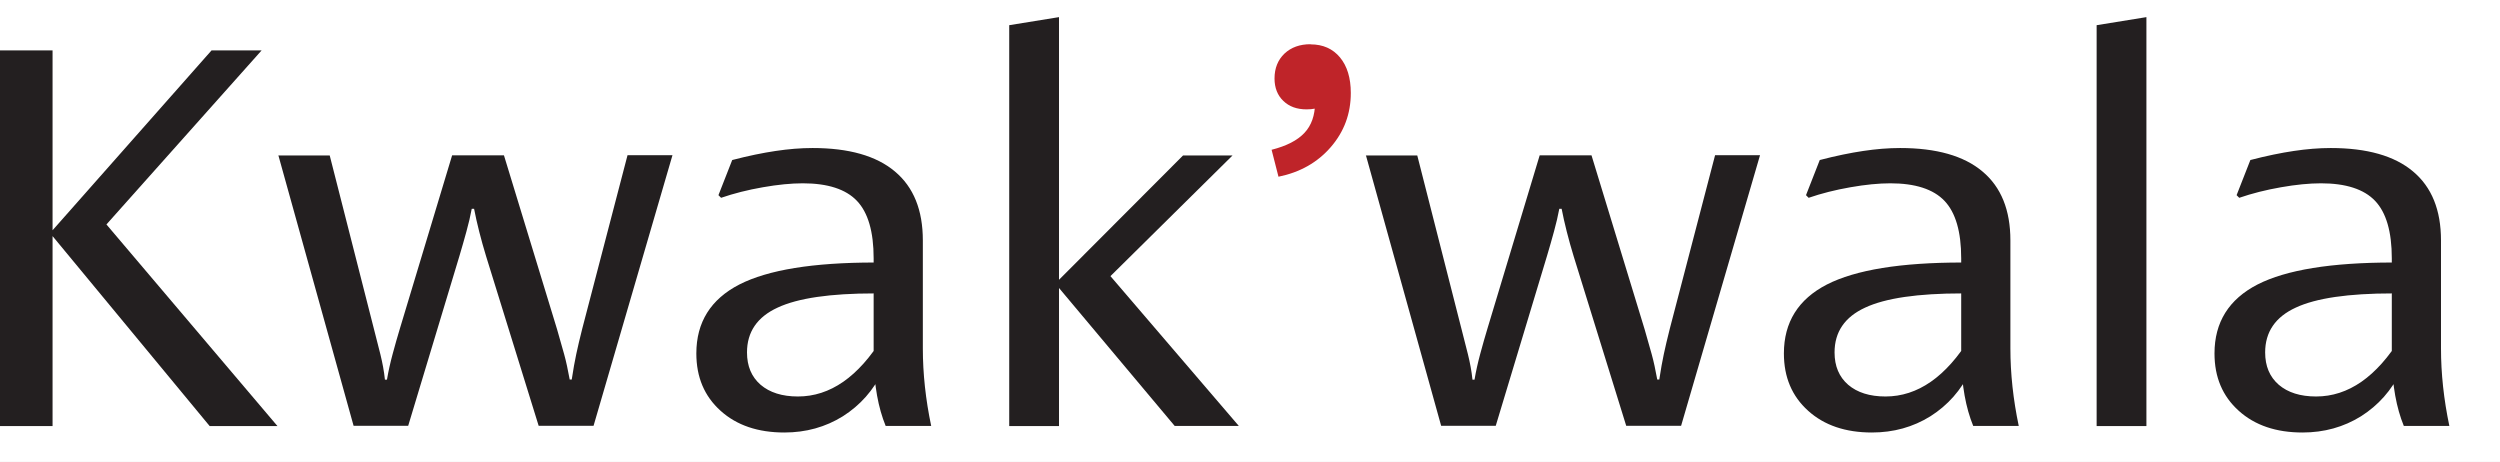
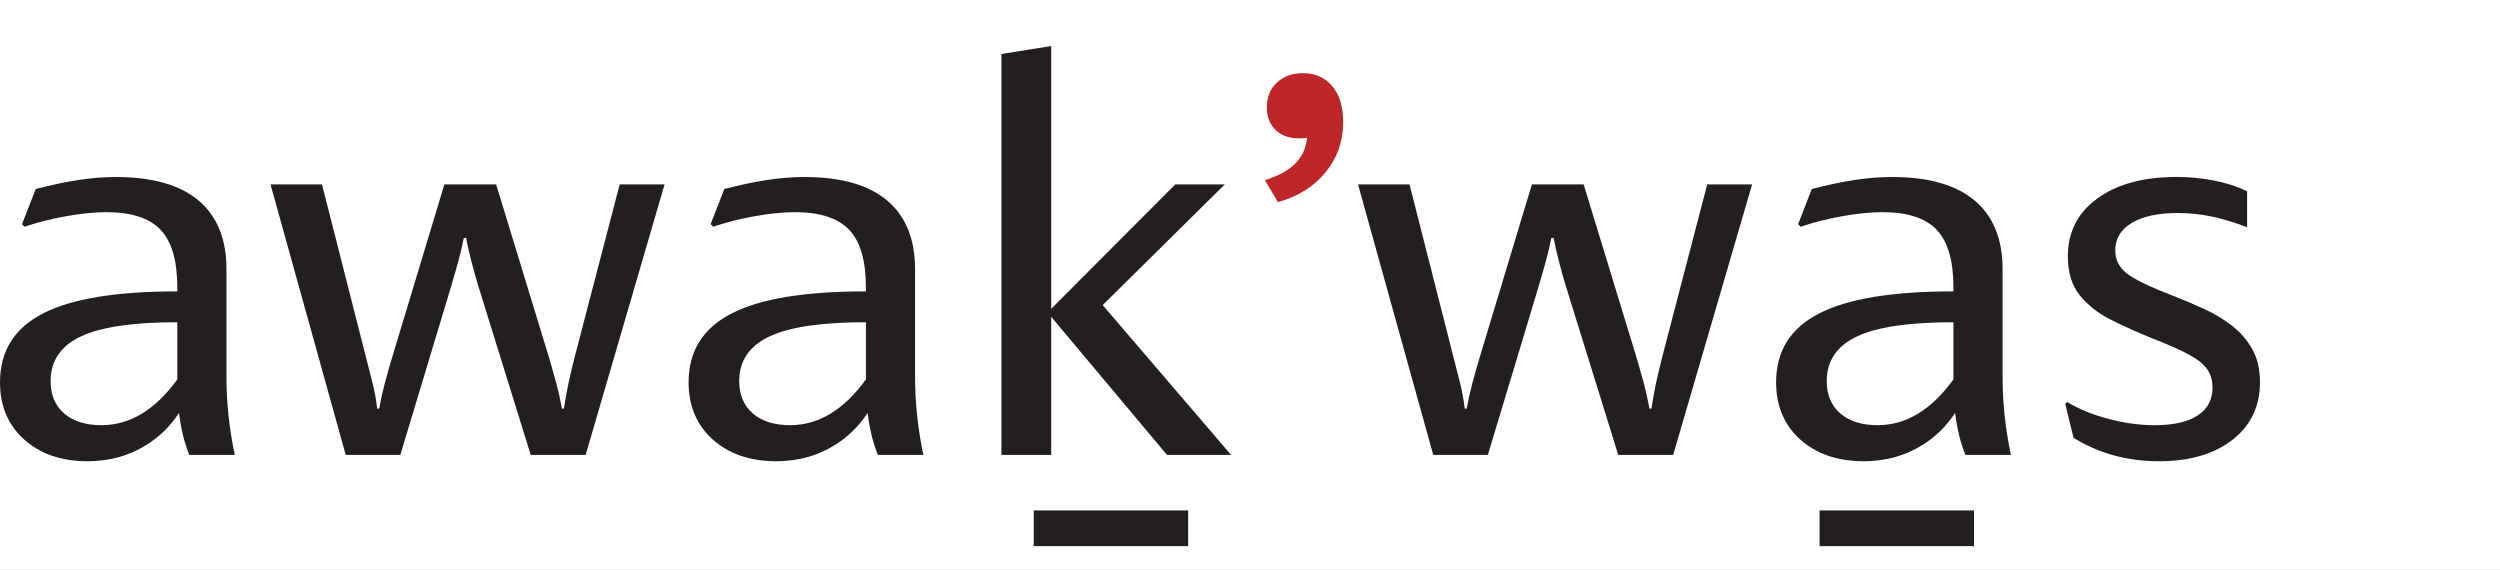
- <svg xmlns="http://www.w3.org/2000/svg" id="Layer_1" data-name="Layer 1" viewBox="0 0 170.75 31.53">
-   <defs>
-     <style>
-       .cls-1 {
-         fill: #231f20;
-       }
- 
-       .cls-2 {
-         fill: #bf2429;
-       }
- 
-       .cls-3 {
-         fill: #fff;
-       }
-     </style>
-   </defs>
-   <rect class="cls-3" width="170.75" height="31.53" />
+ <svg xmlns="http://www.w3.org/2000/svg" id="Layer_1" data-name="Layer 1" viewBox="0 0 170.75 38.87">
+   <rect x="0" width="170.75" height="38.87" fill="#fff" />
  <g>
-     <path class="cls-1" d="M0,3.44h3.59v25.66H0V3.44ZM3.42,15.92L14.45,3.44h3.42L7.27,15.33l11.68,13.77h-4.63L3.42,15.92Z" />
-     <path class="cls-1" d="M19,10.62h3.52l3.03,11.89c.14.56.29,1.12.43,1.69.14.57.25,1.14.31,1.73h.14c.1-.59.23-1.17.39-1.76s.32-1.16.49-1.72l3.57-11.84h3.54l3.63,11.89c.18.62.34,1.19.48,1.69.14.5.26,1.08.38,1.73h.14c.1-.68.21-1.26.31-1.74.1-.48.24-1.06.41-1.74l3.09-11.84h3.07l-5.39,18.48h-3.75l-3.59-11.58c-.17-.56-.33-1.12-.47-1.68-.14-.56-.26-1.08-.35-1.56h-.16c-.09.48-.21,1-.36,1.54-.15.55-.31,1.11-.48,1.68l-3.5,11.6h-3.73l-5.14-18.48Z" />
-     <path class="cls-1" d="M49.21,28.05c-1.1-.99-1.65-2.29-1.65-3.91,0-2.13.98-3.7,2.94-4.71,1.96-1,5.04-1.5,9.23-1.5h.53v2.11h-.53c-3.02,0-5.23.32-6.62.97-1.39.64-2.09,1.66-2.09,3.06,0,.94.31,1.67.93,2.21.62.53,1.47.8,2.55.8,2.2,0,4.13-1.34,5.78-4.02v2.3c-.62,1.3-1.53,2.32-2.71,3.07-1.19.74-2.52,1.11-4,1.11-1.8,0-3.25-.49-4.35-1.48ZM59.67,24.57v-6.93c0-1.81-.38-3.12-1.14-3.92s-2-1.2-3.7-1.2c-.79,0-1.71.09-2.73.27-1.03.18-1.98.42-2.85.72l-.18-.18.94-2.4c1.11-.29,2.1-.49,2.97-.62.87-.13,1.71-.2,2.52-.2,2.47,0,4.35.53,5.62,1.6,1.28,1.07,1.91,2.64,1.91,4.71v7.38c0,1.72.19,3.48.57,5.29h-3.11c-.51-1.25-.78-2.76-.82-4.53Z" />
-     <path class="cls-1" d="M68.93,1.72l3.4-.55v27.93h-3.4V1.72ZM72.07,19.37l8.73-8.75h3.38l-8.67,8.57v-.72l9.1,10.62h-4.38l-8.16-9.73Z" />
-     <path class="cls-2" d="M89.51,3.03c.85,0,1.52.3,2.01.89.49.59.74,1.4.74,2.43,0,1.42-.46,2.65-1.37,3.7-.91,1.05-2.1,1.72-3.57,2.02l-.47-1.84c1.02-.26,1.76-.64,2.24-1.15.48-.51.72-1.19.73-2.05l1.33-.41c-.17.26-.43.47-.77.62-.35.16-.73.23-1.14.23-.66,0-1.19-.19-1.59-.58-.4-.38-.6-.9-.6-1.53,0-.7.23-1.27.68-1.7.46-.43,1.05-.64,1.78-.64Z" />
-     <path class="cls-1" d="M93.28,10.62h3.52l3.03,11.89c.14.56.29,1.12.43,1.69.14.57.25,1.14.31,1.73h.14c.1-.59.23-1.17.39-1.76s.32-1.16.49-1.72l3.57-11.84h3.54l3.63,11.89c.18.62.34,1.19.48,1.69.14.5.26,1.08.38,1.73h.14c.1-.68.21-1.26.31-1.74.1-.48.24-1.06.41-1.74l3.09-11.84h3.07l-5.39,18.48h-3.75l-3.59-11.58c-.17-.56-.33-1.12-.47-1.68-.14-.56-.26-1.08-.35-1.56h-.16c-.09.48-.21,1-.36,1.54-.15.55-.31,1.11-.48,1.68l-3.5,11.6h-3.73l-5.14-18.48Z" />
-     <path class="cls-1" d="M123.49,28.05c-1.1-.99-1.65-2.29-1.65-3.91,0-2.13.98-3.7,2.94-4.71,1.96-1,5.04-1.5,9.23-1.5h.53v2.11h-.53c-3.02,0-5.23.32-6.62.97-1.39.64-2.09,1.66-2.09,3.06,0,.94.31,1.67.93,2.21.62.53,1.47.8,2.55.8,2.2,0,4.13-1.34,5.78-4.02v2.3c-.62,1.3-1.53,2.32-2.71,3.07-1.19.74-2.52,1.11-4,1.11-1.8,0-3.25-.49-4.35-1.48ZM133.95,24.57v-6.93c0-1.81-.38-3.12-1.14-3.92s-2-1.2-3.7-1.2c-.79,0-1.71.09-2.73.27-1.03.18-1.98.42-2.85.72l-.18-.18.94-2.4c1.11-.29,2.1-.49,2.97-.62.87-.13,1.71-.2,2.52-.2,2.47,0,4.35.53,5.62,1.6,1.28,1.07,1.91,2.64,1.91,4.71v7.38c0,1.72.19,3.48.57,5.29h-3.11c-.51-1.25-.78-2.76-.82-4.53Z" />
-     <path class="cls-1" d="M143.2,1.72l3.4-.55v27.93h-3.4V1.72Z" />
-     <path class="cls-1" d="M152.9,28.05c-1.1-.99-1.65-2.29-1.65-3.91,0-2.13.98-3.7,2.94-4.71,1.96-1,5.04-1.5,9.23-1.5h.53v2.11h-.53c-3.02,0-5.23.32-6.62.97-1.39.64-2.09,1.66-2.09,3.06,0,.94.31,1.67.93,2.21.62.53,1.47.8,2.55.8,2.2,0,4.13-1.34,5.78-4.02v2.3c-.62,1.3-1.53,2.32-2.71,3.07-1.19.74-2.52,1.11-4,1.11-1.8,0-3.25-.49-4.35-1.48ZM163.36,24.57v-6.93c0-1.81-.38-3.12-1.14-3.92s-2-1.2-3.7-1.2c-.79,0-1.71.09-2.73.27-1.03.18-1.98.42-2.85.72l-.18-.18.94-2.4c1.11-.29,2.1-.49,2.97-.62.87-.13,1.71-.2,2.52-.2,2.47,0,4.35.53,5.62,1.6,1.28,1.07,1.91,2.64,1.91,4.71v7.38c0,1.72.19,3.48.57,5.29h-3.11c-.51-1.25-.78-2.76-.82-4.53Z" />
+     <path d="M12.93,31.072c-.34-.833-.574-1.79-.703-2.871-.586.898-1.328,1.628-2.227,2.188-1.186.742-2.52,1.113-4.004,1.113-1.797,0-3.246-.495-4.346-1.484-1.101-.989-1.65-2.292-1.65-3.906,0-2.136.982-3.704,2.949-4.707,1.939-1.003,4.992-1.504,9.16-1.504v-.293c0-1.81-.381-3.115-1.143-3.916s-1.996-1.201-3.701-1.201c-.795,0-1.707.091-2.734.273-1.029.183-1.98.423-2.852.723l-.176-.176.938-2.402c1.105-.286,2.096-.495,2.969-.625.871-.13,1.711-.195,2.52-.195,2.473,0,4.348.534,5.625,1.602,1.275,1.067,1.914,2.637,1.914,4.707v7.383c0,1.719.188,3.483.566,5.293h-3.105ZM12.109,22.009c-2.996,0-5.184.319-6.562.957-1.395.651-2.09,1.673-2.09,3.066,0,.938.309,1.673.928,2.207.617.534,1.467.801,2.549.801,1.939,0,3.664-1.042,5.176-3.125v-3.906Z" fill="#231f20" />
+     <path d="M23.613,31.072l-5.137-18.477h3.516l3.027,11.895c.144.56.286,1.123.43,1.689s.247,1.143.312,1.729h.137c.104-.586.234-1.172.391-1.758s.319-1.159.488-1.719l3.574-11.836h3.535l3.633,11.895c.183.625.342,1.188.479,1.689s.264,1.077.381,1.729h.137c.104-.677.208-1.257.312-1.738s.241-1.062.41-1.738l3.086-11.836h3.066l-5.391,18.477h-3.75l-3.594-11.582c-.169-.56-.325-1.12-.469-1.68s-.261-1.081-.352-1.562h-.156c-.091.481-.212.996-.361,1.543s-.31,1.106-.479,1.68l-3.496,11.602h-3.73Z" fill="#231f20" />
+     <path d="M59.961,31.072c-.339-.833-.573-1.79-.703-2.871-.586.898-1.328,1.628-2.227,2.188-1.185.742-2.52,1.113-4.004,1.113-1.797,0-3.245-.495-4.346-1.484s-1.65-2.292-1.65-3.906c0-2.136.983-3.704,2.949-4.707,1.94-1.003,4.993-1.504,9.16-1.504v-.293c0-1.81-.381-3.115-1.143-3.916s-1.995-1.201-3.701-1.201c-.794,0-1.706.091-2.734.273s-1.979.423-2.852.723l-.176-.176.938-2.402c1.106-.286,2.097-.495,2.969-.625s1.712-.195,2.52-.195c2.474,0,4.349.534,5.625,1.602s1.914,2.637,1.914,4.707v7.383c0,1.719.188,3.483.566,5.293h-3.105ZM59.141,22.009c-2.995,0-5.183.319-6.562.957-1.394.651-2.09,1.673-2.09,3.066,0,.938.31,1.673.928,2.207s1.468.801,2.549.801c1.94,0,3.665-1.042,5.176-3.125v-3.906Z" fill="#231f20" />
+     <path d="M68.398,31.072V3.689l3.398-.547v17.949l8.477-8.496h3.379l-8.34,8.242,8.77,10.234h-4.375l-7.91-9.434v9.434h-3.398ZM81.152,37.302h-10.547v-2.441h10.547v2.441Z" fill="#231f20" />
+     <path d="M88.984,4.998c.847,0,1.517.296,2.012.889s.742,1.409.742,2.451c0,1.302-.397,2.441-1.191,3.418s-1.882,1.66-3.262,2.051l-.898-1.504c.989-.3,1.719-.716,2.188-1.25.391-.43.625-.977.703-1.641-.183.026-.371.039-.566.039-.664,0-1.194-.192-1.592-.576s-.596-.896-.596-1.533c0-.703.228-1.27.684-1.699s1.048-.645,1.777-.645Z" fill="#bf262a" />
+     <path d="M97.891,31.072l-5.137-18.477h3.516l3.027,11.895c.144.56.286,1.123.43,1.689s.247,1.143.312,1.729h.137c.104-.586.234-1.172.391-1.758s.319-1.159.488-1.719l3.574-11.836h3.535l3.633,11.895c.183.625.342,1.188.479,1.689s.264,1.077.381,1.729h.137c.104-.677.208-1.257.312-1.738s.241-1.062.41-1.738l3.086-11.836h3.066l-5.391,18.477h-3.75l-3.594-11.582c-.169-.56-.325-1.12-.469-1.68s-.261-1.081-.352-1.562h-.156c-.091.481-.212.996-.361,1.543s-.31,1.106-.479,1.68l-3.496,11.602h-3.73Z" fill="#231f20" />
+     <path d="M134.238,31.072c-.339-.833-.573-1.79-.703-2.871-.586.898-1.328,1.628-2.227,2.188-1.185.742-2.52,1.113-4.004,1.113-1.797,0-3.245-.495-4.346-1.484s-1.65-2.292-1.65-3.906c0-2.136.983-3.704,2.949-4.707,1.94-1.003,4.993-1.504,9.16-1.504v-.293c0-1.81-.381-3.115-1.143-3.916s-1.995-1.201-3.701-1.201c-.794,0-1.706.091-2.734.273s-1.979.423-2.852.723l-.176-.176.938-2.402c1.106-.286,2.097-.495,2.969-.625s1.712-.195,2.52-.195c2.474,0,4.349.534,5.625,1.602s1.914,2.637,1.914,4.707v7.383c0,1.719.188,3.483.566,5.293h-3.105ZM133.418,22.009c-2.995,0-5.183.319-6.562.957-1.394.651-2.09,1.673-2.09,3.066,0,.938.31,1.673.928,2.207s1.468.801,2.549.801c1.94,0,3.665-1.042,5.176-3.125v-3.906Z" fill="#231f20" />
+     <path d="M134.824,37.302h-10.547v-2.441h10.547v2.441Z" fill="#231f20" />
+     <path d="M147.461,31.502c-2.175,0-4.121-.534-5.84-1.602l-.566-2.324.137-.117c.794.481,1.735.866,2.822,1.152s2.139.43,3.154.43c1.276,0,2.253-.222,2.93-.664s1.016-1.074,1.016-1.895c0-.469-.11-.876-.332-1.221s-.625-.681-1.211-1.006-1.433-.703-2.539-1.133c-1.003-.403-1.946-.827-2.832-1.27s-1.602-1.003-2.148-1.68-.82-1.562-.82-2.656c0-1.667.674-2.988,2.021-3.965s3.154-1.465,5.42-1.465c.886,0,1.748.085,2.588.254s1.579.41,2.217.723v2.461c-1.641-.651-3.216-.977-4.727-.977-1.341,0-2.39.225-3.145.674s-1.133,1.077-1.133,1.885c0,.638.264,1.162.791,1.572s1.585.921,3.174,1.533c.703.273,1.403.569,2.1.889s1.331.7,1.904,1.143,1.035.977,1.387,1.602.527,1.38.527,2.266c0,1.641-.625,2.949-1.875,3.926s-2.923,1.465-5.02,1.465Z" fill="#231f20" />
  </g>
</svg>
